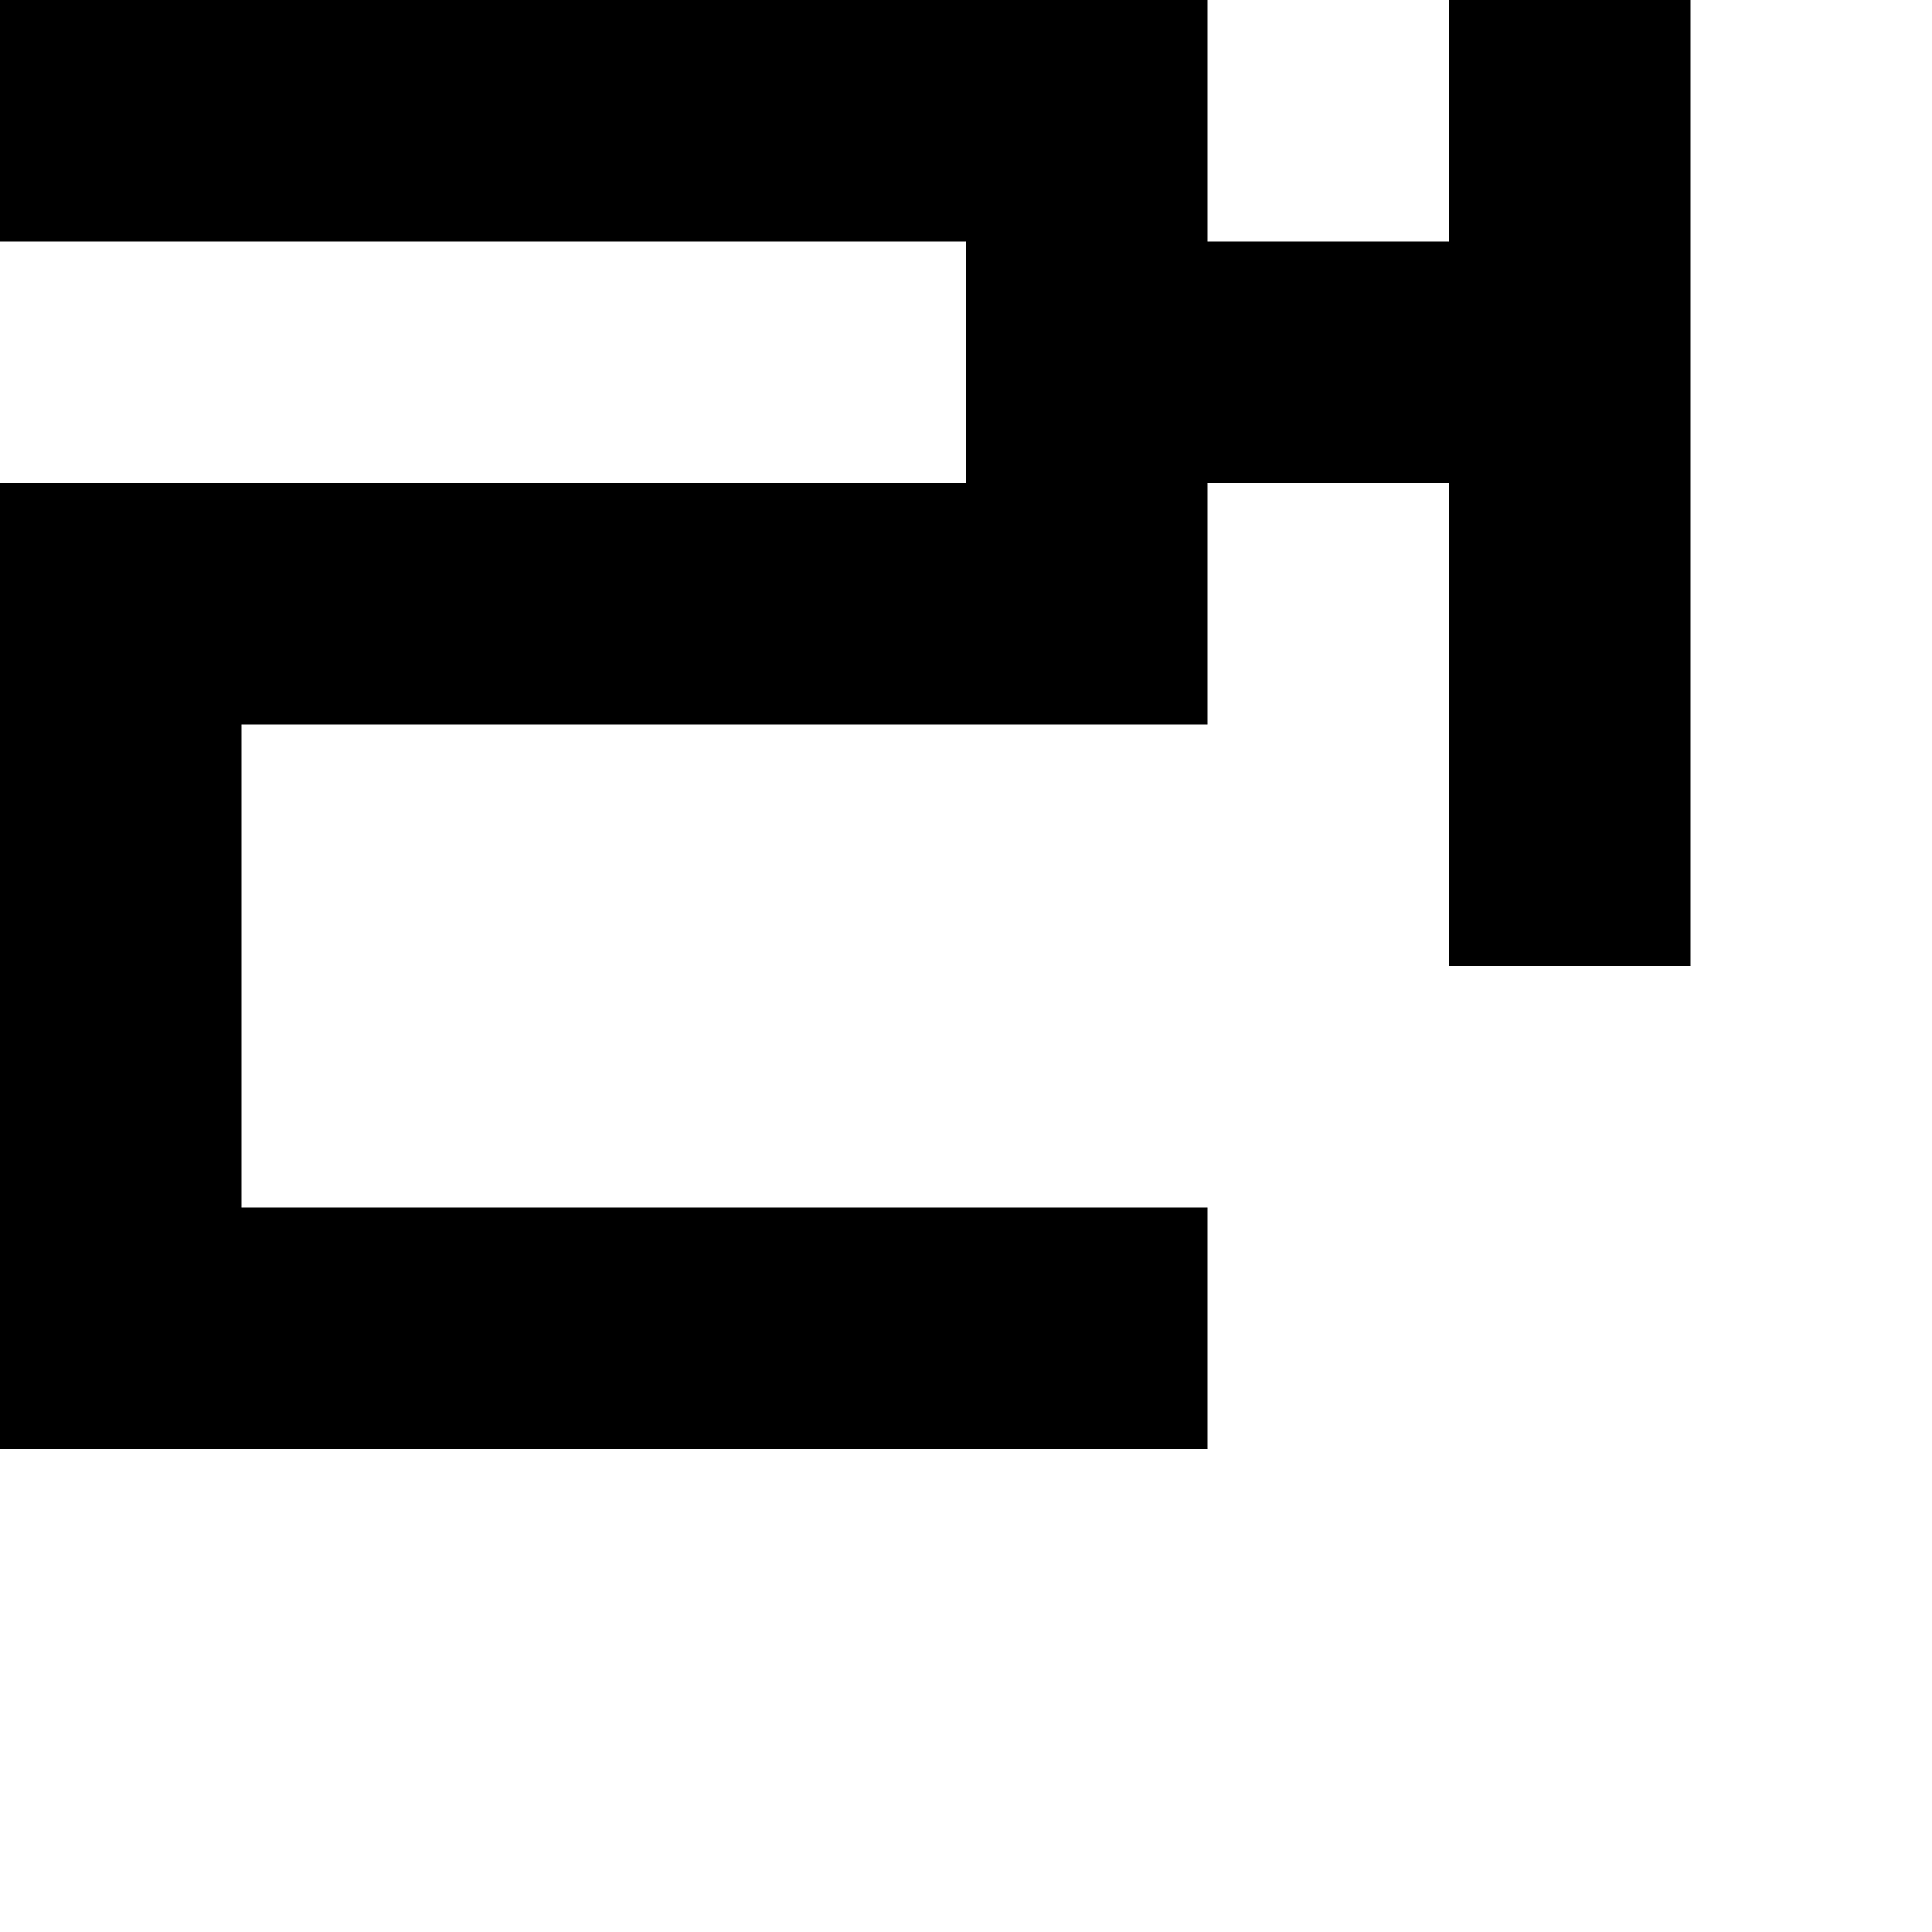
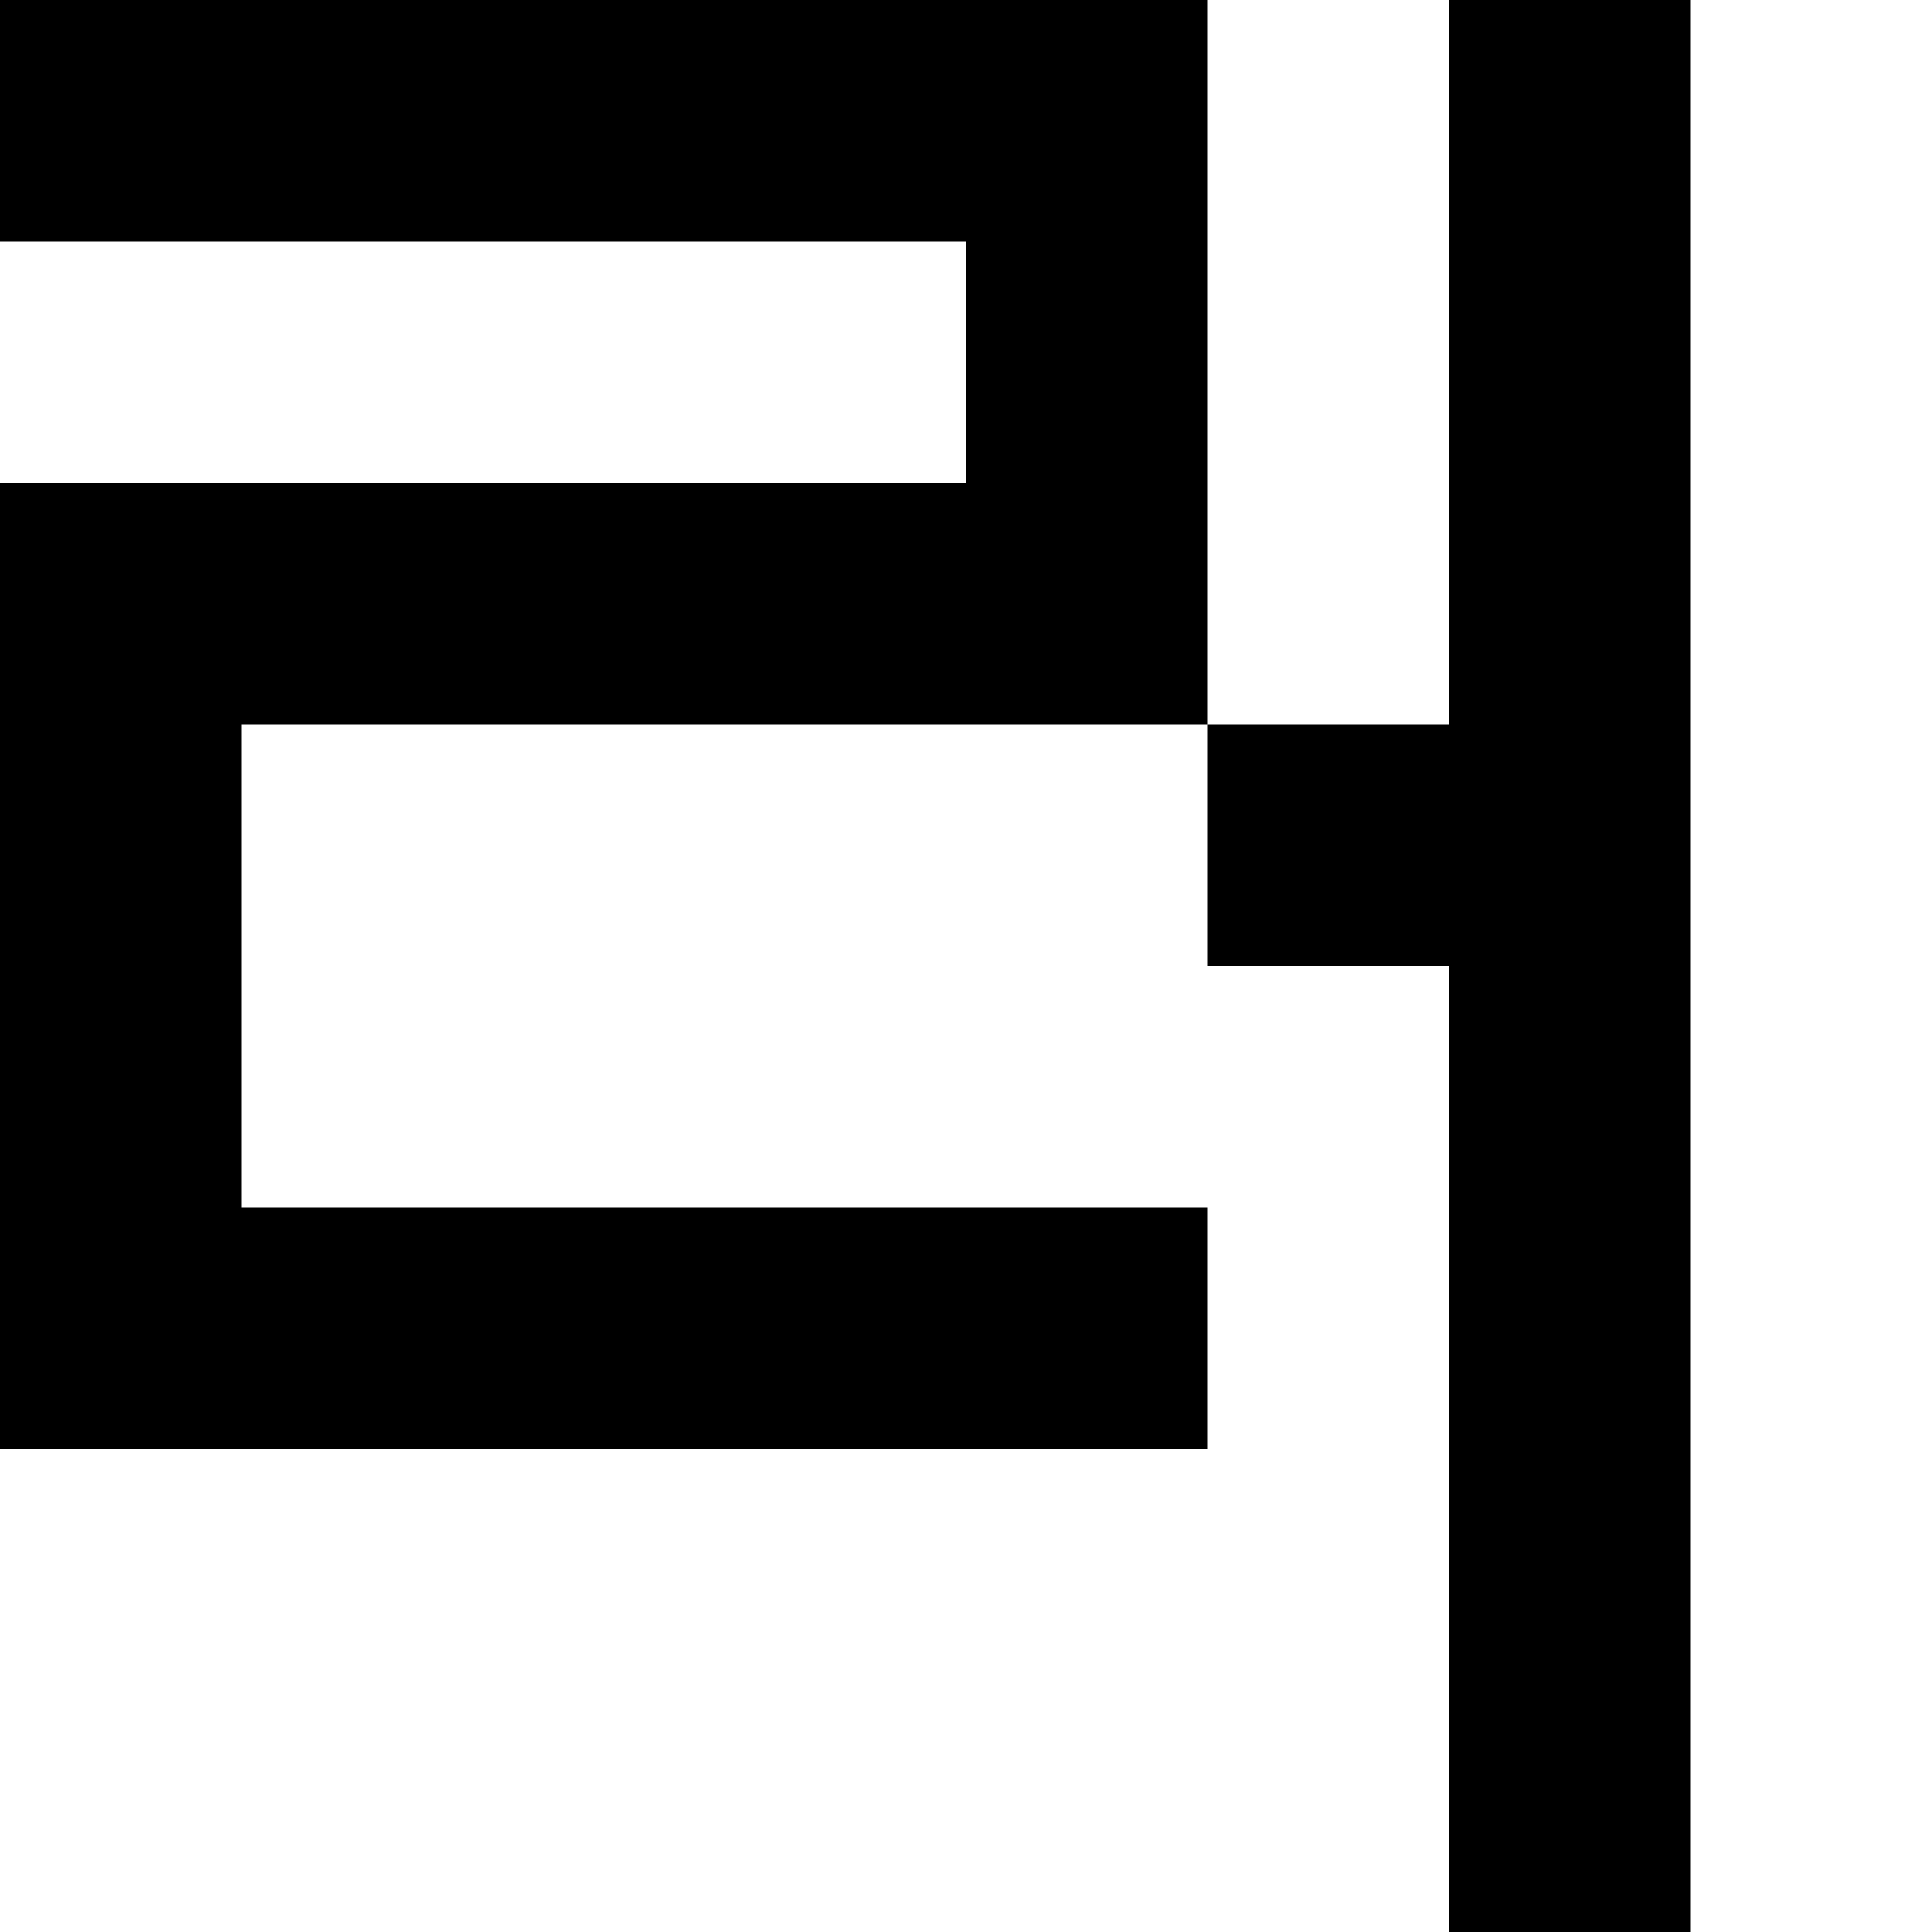
<svg xmlns="http://www.w3.org/2000/svg" viewBox="0 0 8 8">
-   <path d="M0 0h1v1H0zM1 0h1v1H1zM2 0h1v1H2zM3 0h1v1H3zM4 0h1v1H4zM4 1h1v1H4zM0 2h1v1H0zM1 2h1v1H1zM2 2h1v1H2zM3 2h1v1H3zM4 2h1v1H4zM0 3h1v1H0zM0 4h1v1H0zM0 5h1v1H0zM1 5h1v1H1zM2 5h1v1H2zM3 5h1v1H3zM4 5h1v1H4zM6 0h1v1H6zM5 1h1v1H5zM6 1h1v1H6zM6 2h1v1H6zM6 3h1v1H6z" />
+   <path d="M0 0h1v1H0zM1 0h1v1H1zM2 0h1v1H2zM3 0h1v1H3zM4 0h1v1H4zM4 1h1v1H4zM0 2h1v1H0zM1 2h1v1H1zM2 2h1v1H2zM3 2h1v1H3zM4 2h1v1H4zM0 3h1v1H0zM0 4h1v1H0zM0 5h1v1H0zM1 5h1v1H1zM2 5h1v1H2zM3 5h1v1H3zM4 5h1v1H4zM6 0h1v1H6zM6 1h1v1H6zM6 2h1v1H6zM5 3h1v1H5zM6 3h1v1H6zM6 4h1v1H6zM6 5h1v1H6zM6 6h1v1H6zM6 7h1v1H6z" />
</svg>
